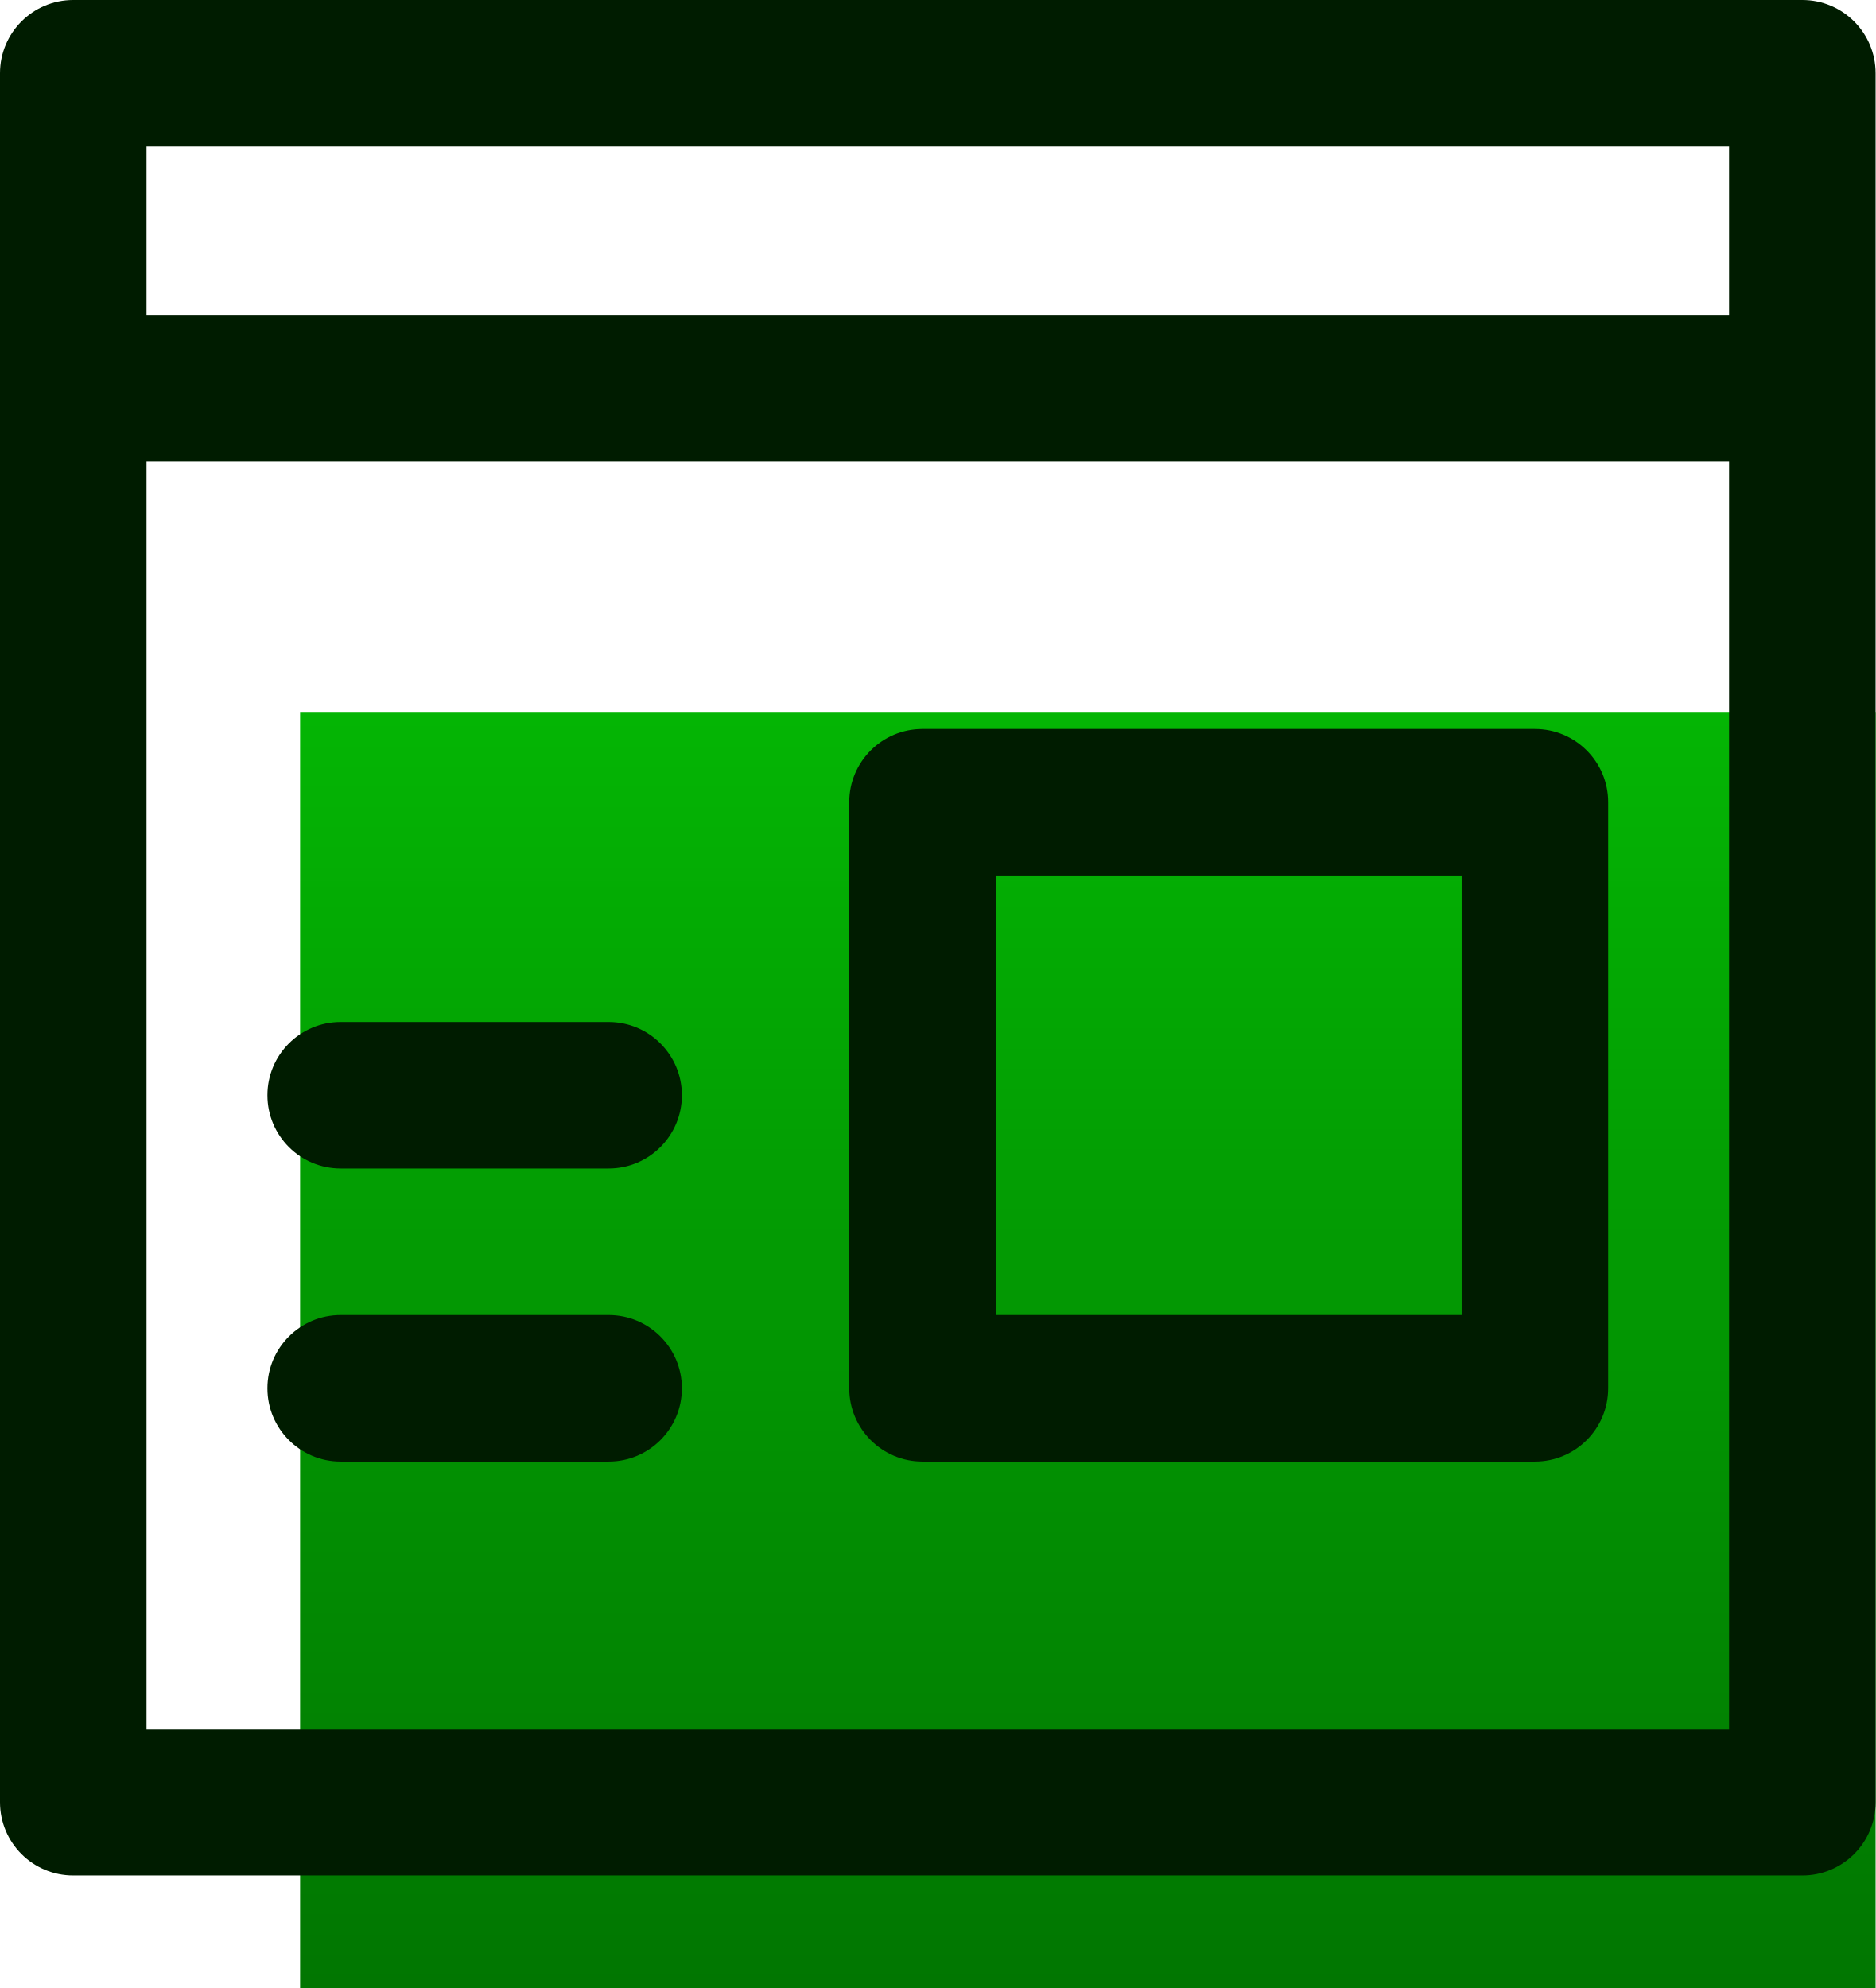
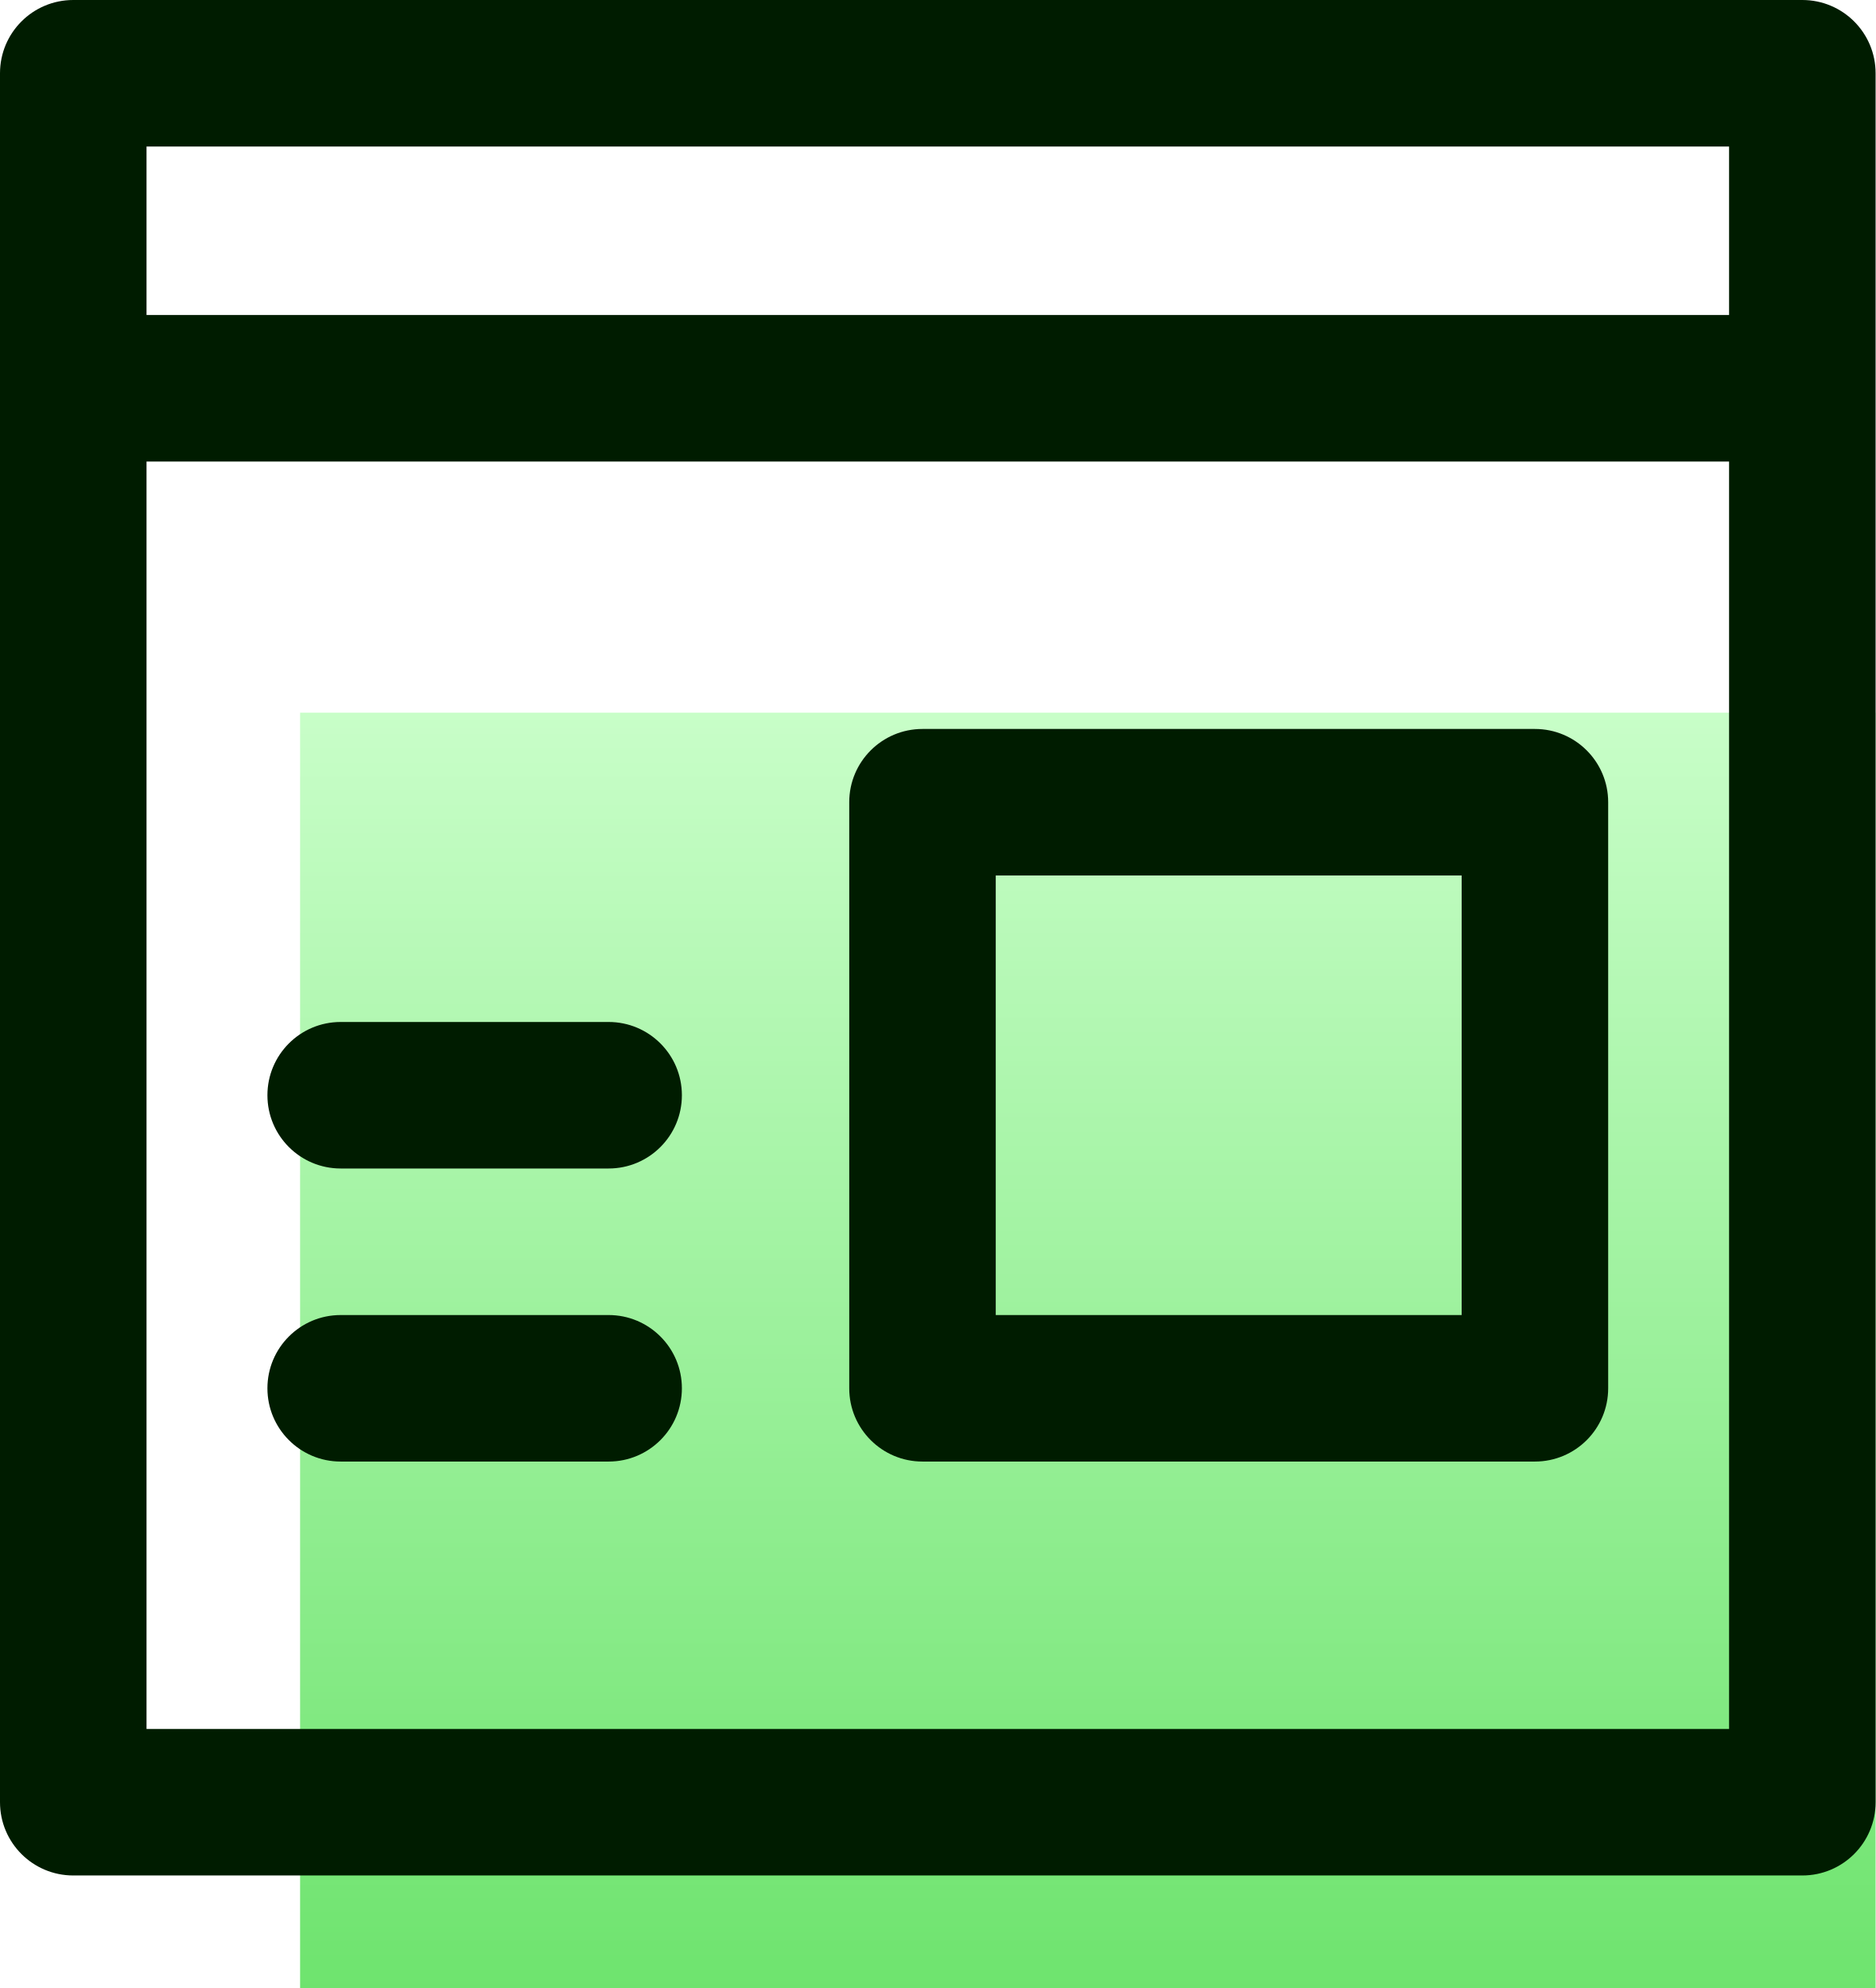
<svg xmlns="http://www.w3.org/2000/svg" width="50px" height="53px" viewBox="0 0 50 53" version="1.1">
  <defs>
    <linearGradient x1="0.5%" y1="-4.633%" x2="0.5%" y2="101.5%" id="linearGradient-1">
-       <stop stop-color="#04b804" offset="0%" />
-       <stop stop-color="#017501" offset="100%" />
+       <stop stop-color="#ccffcc" offset="0%" />
+       <stop stop-color="#6de36d" offset="100%" />
    </linearGradient>
    <linearGradient x1="50%" y1="0%" x2="50%" y2="100%" id="linearGradient-2">
      <stop stop-color="#FE9F8F" offset="0%" />
      <stop stop-color="#F54845" offset="100%" />
    </linearGradient>
  </defs>
  <g id="Marshmello_landing-page" stroke="none" stroke-width="1" fill="none" fill-rule="evenodd">
    <g id="Marshmello_landngpage-Copy" transform="translate(-164, -986)">
      <g id="5" transform="translate(164, 986)">
        <polygon id="Path-8" fill="url(#linearGradient-1)" points="8 19 8 53 50 53 50 19" />
        <g id="012-blog" transform="translate(25, 25) scale(-1, 1) translate(-25, -25) " fill="#001c00" fill-rule="nonzero">
          <path d="M48.047,0 L1.953,0 C0.874,0 0,0.874 0,1.953 L0,48.047 C0,49.126 0.874,50 1.953,50 L48.047,50 C49.126,50 50,49.126 50,48.047 C50,45.952 50,2.727 50,1.953 C50,0.874 49.126,0 48.047,0 Z M46.094,46.094 L3.906,46.094 L3.906,12.305 L46.094,12.305 L46.094,46.094 Z M46.094,8.398 L3.906,8.398 L3.906,3.906 L46.094,3.906 L46.094,8.398 Z M9.082,38.965 L25.408,38.965 C26.487,38.965 27.361,38.091 27.361,37.012 L27.361,21.387 C27.361,20.308 26.487,19.434 25.408,19.434 L9.082,19.434 C8.003,19.434 7.129,20.308 7.129,21.387 L7.129,37.012 C7.129,38.091 8.003,38.965 9.082,38.965 Z M11.035,23.34 L23.455,23.34 L23.455,35.059 L11.035,35.059 L11.035,23.34 Z M31.822,29.199 C31.822,28.12 32.697,27.246 33.775,27.246 L40.918,27.246 C41.997,27.246 42.871,28.12 42.871,29.199 C42.871,30.278 41.997,31.152 40.918,31.152 L33.775,31.152 C32.697,31.152 31.822,30.278 31.822,29.199 Z M31.822,37.012 C31.822,35.933 32.697,35.059 33.775,35.059 L40.918,35.059 C41.997,35.059 42.871,35.933 42.871,37.012 C42.871,38.091 41.997,38.965 40.918,38.965 L33.775,38.965 C32.697,38.965 31.822,38.091 31.822,37.012 Z" id="Shape" />
        </g>
      </g>
    </g>
  </g>
</svg>
